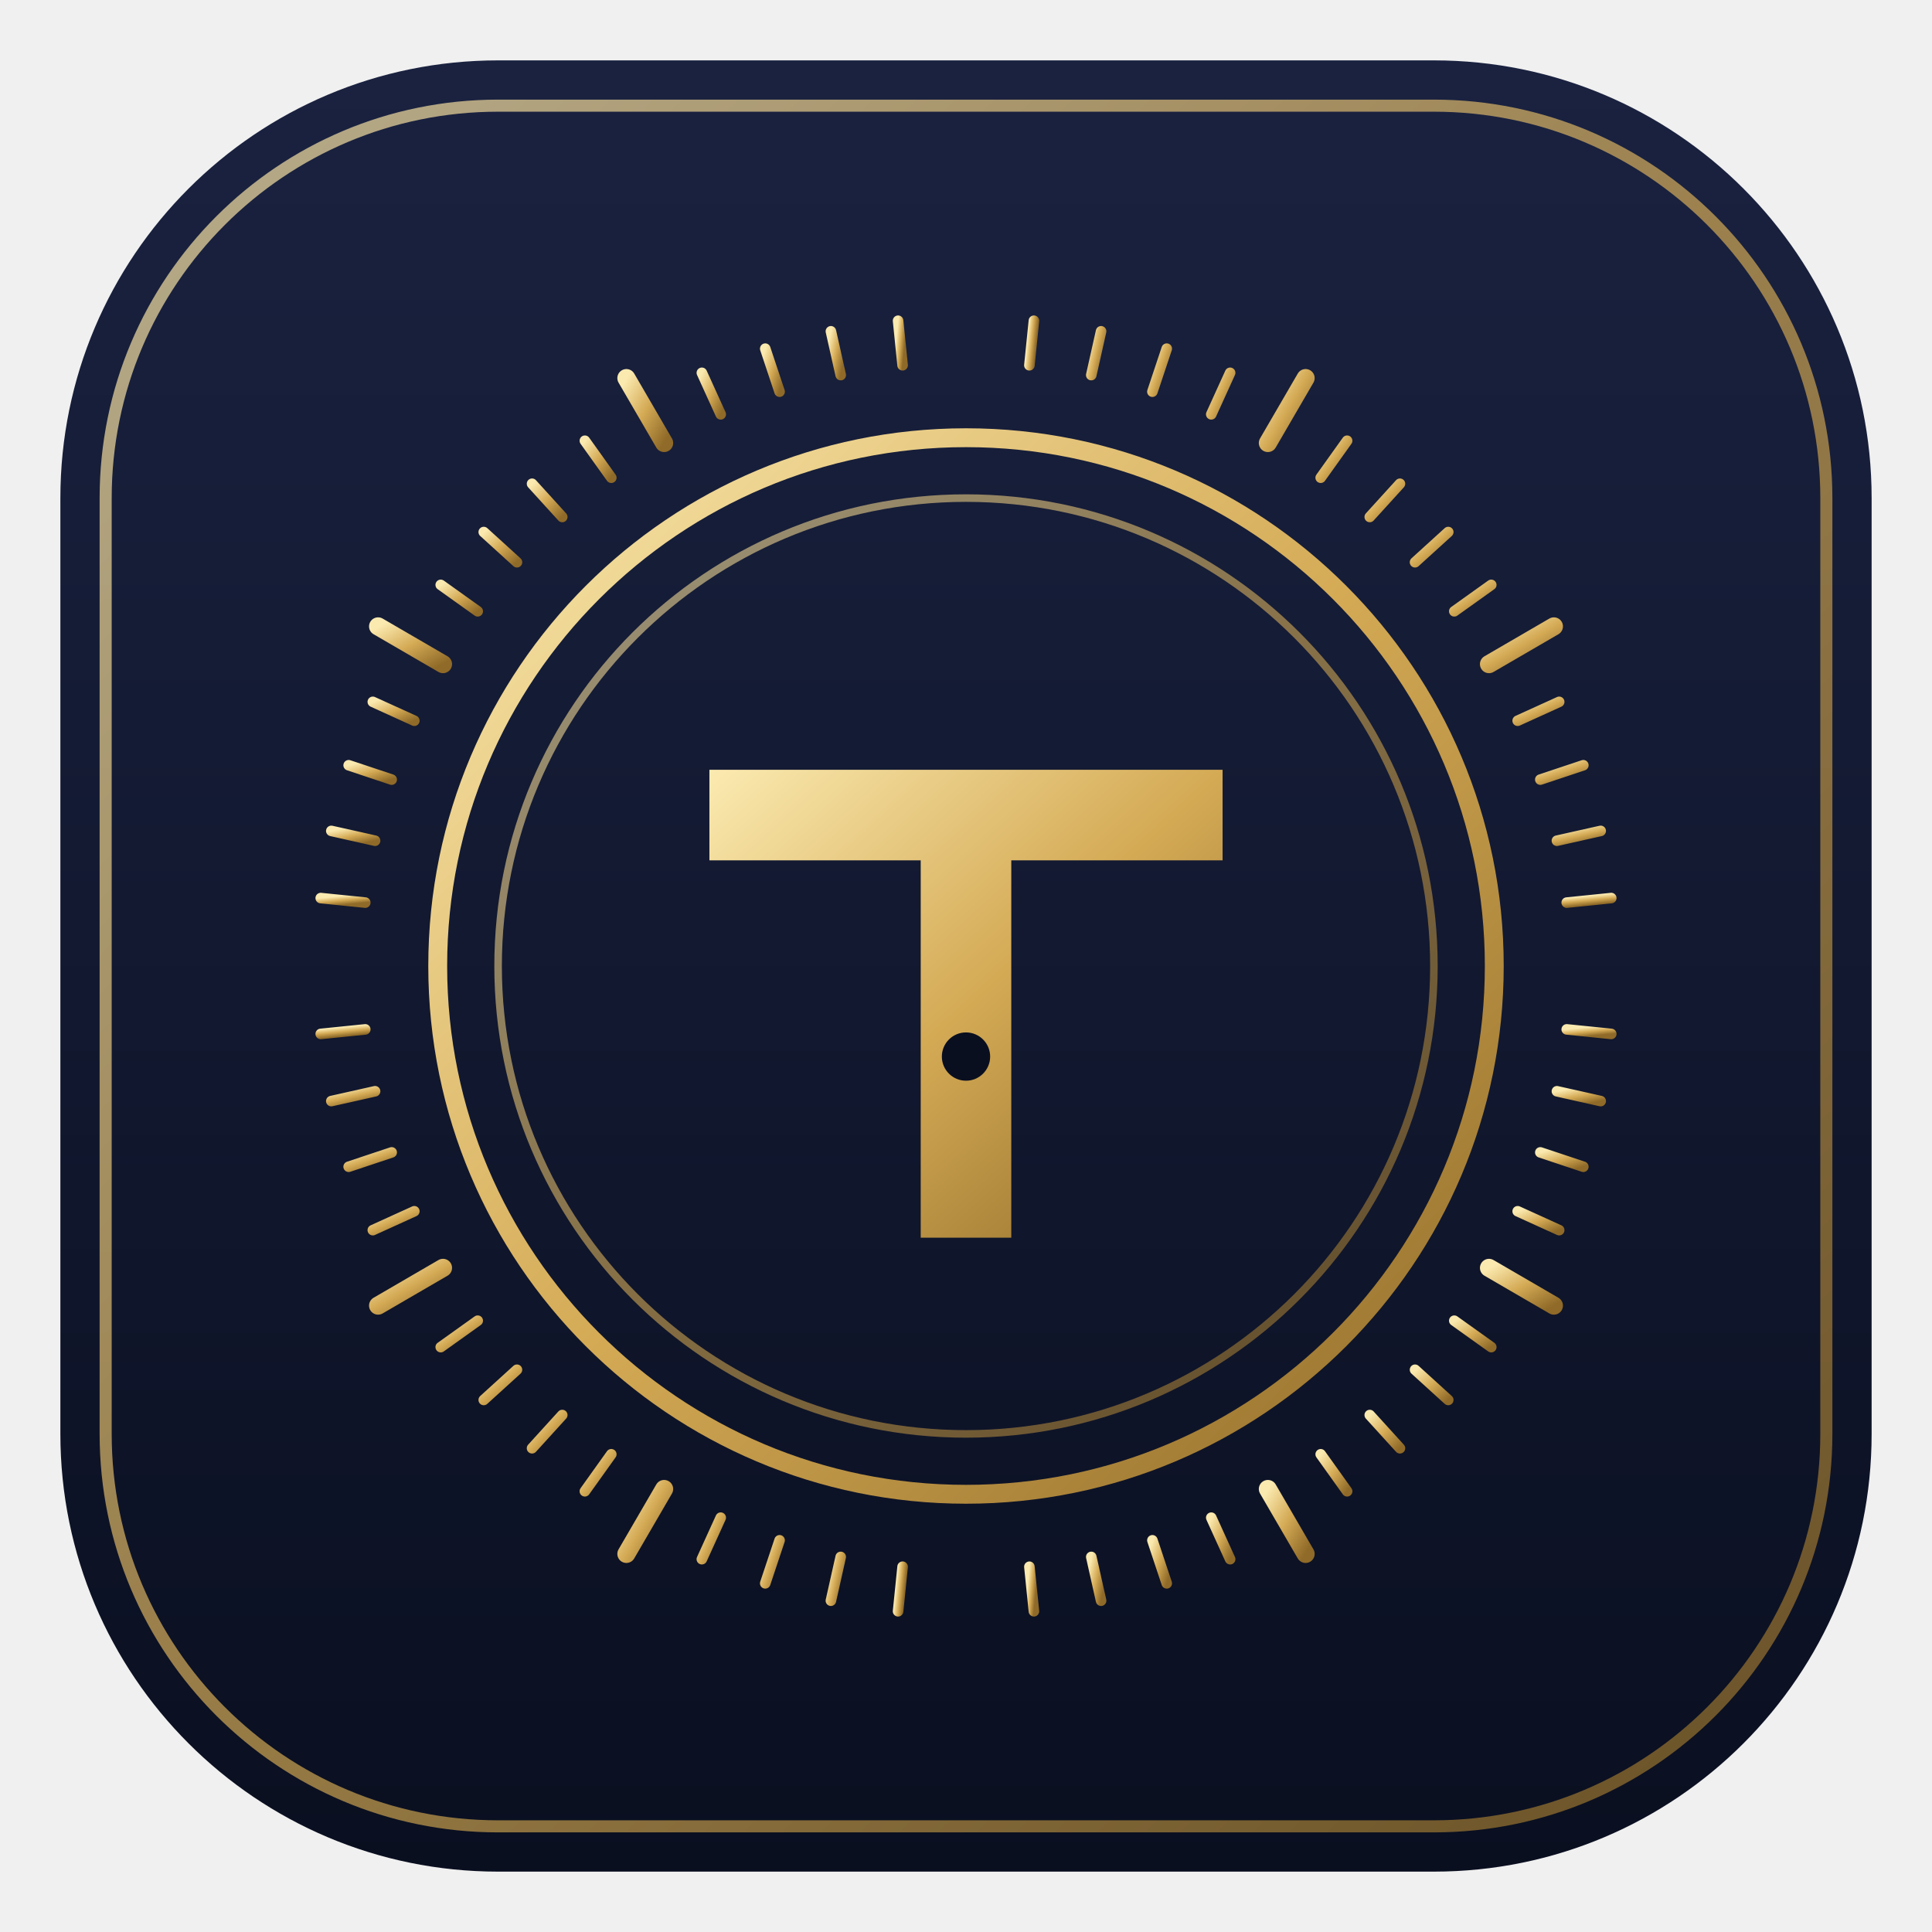
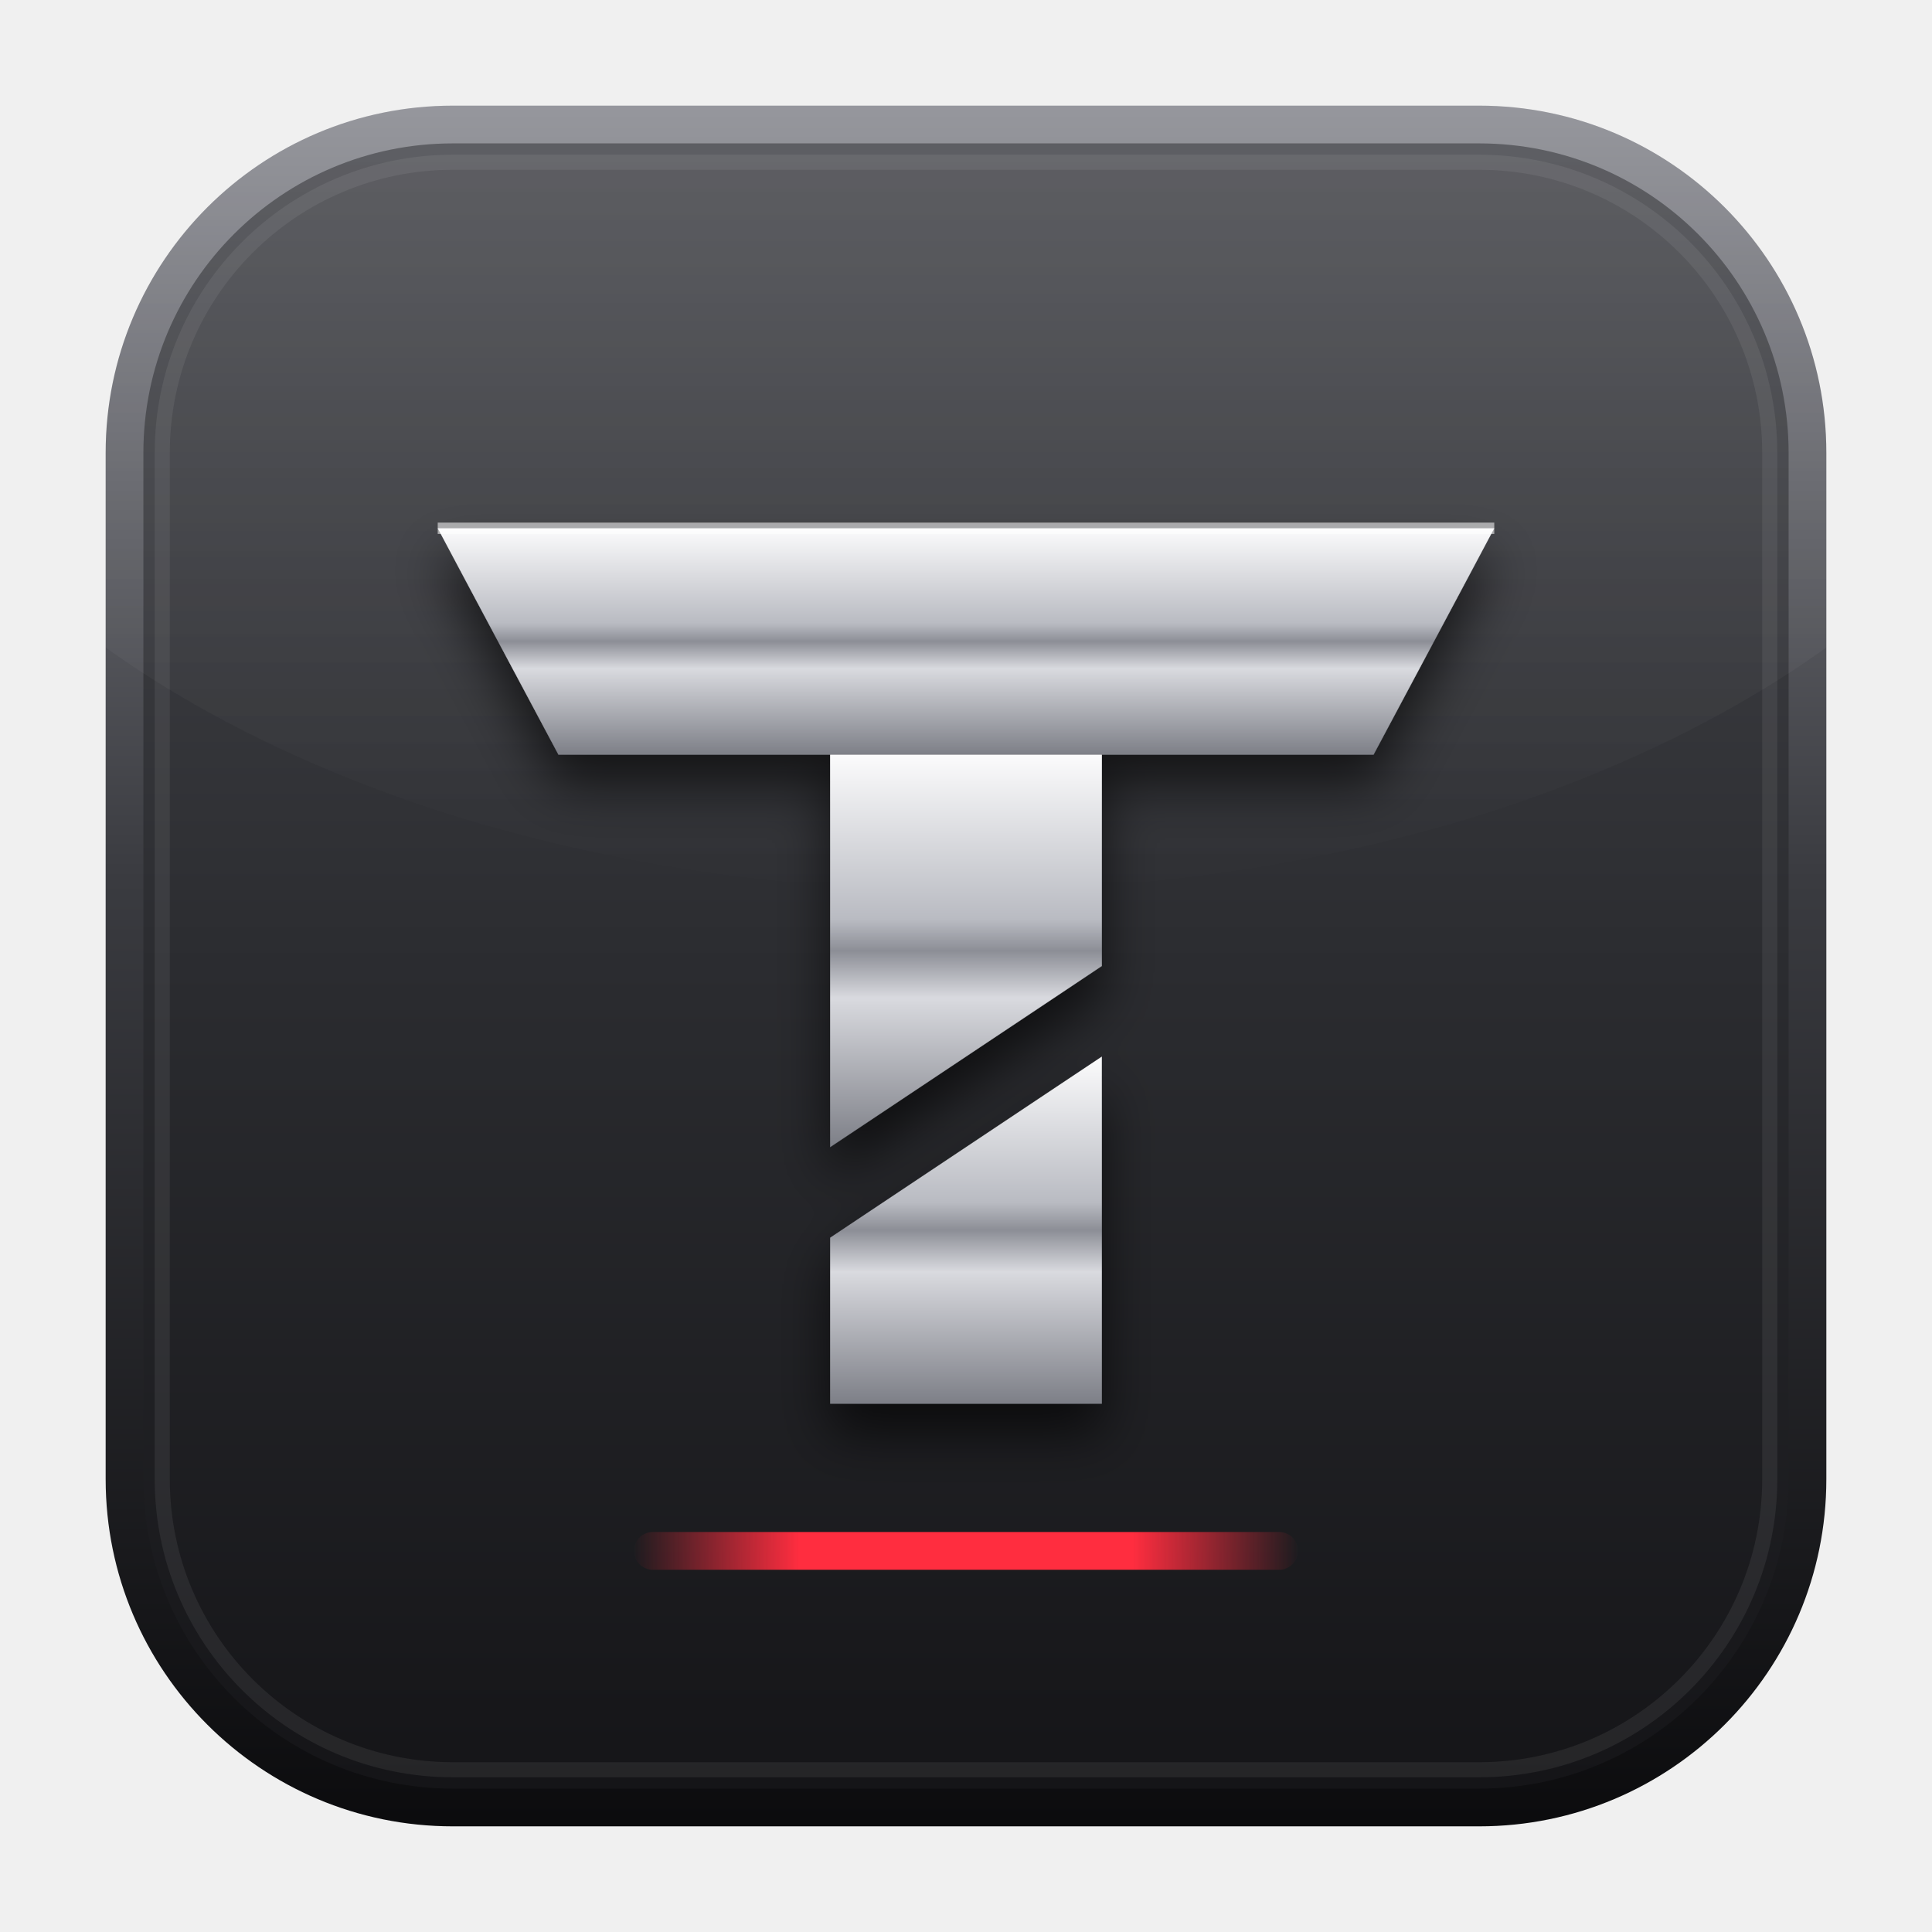
<svg xmlns="http://www.w3.org/2000/svg" viewBox="0 0 256 256" width="256" height="256">
  <defs>
-     <linearGradient id="bg" x1="0" y1="0" x2="0" y2="1">
-       <stop offset="0" stop-color="#1a2240" />
-       <stop offset="1" stop-color="#0a0f20" />
+     <linearGradient id="tile" x1="0" y1="0" x2="0" y2="1">
+       <stop offset="0" stop-color="#4a4b50" />
+       <stop offset=".5" stop-color="#2b2c30" />
+       <stop offset="1" stop-color="#151518" />
    </linearGradient>
-     <linearGradient id="au" x1="0" y1="0" x2="1" y2="1">
-       <stop offset="0" stop-color="#fbeab0" />
-       <stop offset=".5" stop-color="#d4aa55" />
-       <stop offset="1" stop-color="#8f6a28" />
+     <linearGradient id="bevel" x1="0" y1="0" x2="0" y2="1">
+       <stop offset="0" stop-color="#8a8b92" />
+       <stop offset=".45" stop-color="#3a3b40" />
+       <stop offset="1" stop-color="#0b0b0d" />
    </linearGradient>
+     <linearGradient id="gloss" x1="0" y1="0" x2="0" y2="1">
+       <stop offset="0" stop-color="#fff" stop-opacity=".20" />
+       <stop offset="1" stop-color="#fff" stop-opacity="0" />
+     </linearGradient>
+     <linearGradient id="chrome" x1="0" y1="0" x2="0" y2="1">
+       <stop offset="0" stop-color="#fbfbfc" />
+       <stop offset=".42" stop-color="#b9bbc2" />
+       <stop offset=".5" stop-color="#8c8e96" />
+       <stop offset=".62" stop-color="#d9dadf" />
+       <stop offset="1" stop-color="#7d7f87" />
+     </linearGradient>
+     <linearGradient id="red" x1="0" y1="0" x2="1" y2="0">
+       <stop offset="0" stop-color="#ff2d3f" stop-opacity="0" />
+       <stop offset=".25" stop-color="#ff2d3f" />
+       <stop offset=".75" stop-color="#ff2d3f" />
+       <stop offset="1" stop-color="#ff2d3f" stop-opacity="0" />
+     </linearGradient>
+     <filter id="sh" x="-20%" y="-20%" width="140%" height="140%">
+       <feDropShadow dx="0" dy="4" stdDeviation="3.5" flood-color="#000" flood-opacity=".65" />
+     </filter>
+     <clipPath id="tc">
+       <rect x="14" y="14" width="228" height="228" rx="46" />
+     </clipPath>
  </defs>
-   <rect x="8" y="8" width="240" height="240" rx="58" fill="url(#bg)" />
-   <rect x="14" y="14" width="228" height="228" rx="52" fill="none" stroke="url(#au)" stroke-width="1.6" stroke-opacity=".7" />
-   <line x1="208.0" y1="128.0" x2="218.0" y2="128.0" stroke="url(#au)" stroke-width="2.4" stroke-linecap="round" />
-   <line x1="207.6" y1="136.4" x2="213.5" y2="137.0" stroke="url(#au)" stroke-width="1.4" stroke-linecap="round" />
-   <line x1="206.3" y1="144.6" x2="212.1" y2="145.9" stroke="url(#au)" stroke-width="1.4" stroke-linecap="round" />
-   <line x1="204.1" y1="152.7" x2="209.8" y2="154.6" stroke="url(#au)" stroke-width="1.4" stroke-linecap="round" />
-   <line x1="201.1" y1="160.5" x2="206.6" y2="163.0" stroke="url(#au)" stroke-width="1.4" stroke-linecap="round" />
-   <line x1="197.3" y1="168.0" x2="205.9" y2="173.0" stroke="url(#au)" stroke-width="2.4" stroke-linecap="round" />
-   <line x1="192.7" y1="175.0" x2="197.6" y2="178.5" stroke="url(#au)" stroke-width="1.4" stroke-linecap="round" />
-   <line x1="187.5" y1="181.5" x2="191.9" y2="185.5" stroke="url(#au)" stroke-width="1.4" stroke-linecap="round" />
-   <line x1="181.5" y1="187.5" x2="185.5" y2="191.9" stroke="url(#au)" stroke-width="1.4" stroke-linecap="round" />
-   <line x1="175.0" y1="192.7" x2="178.5" y2="197.6" stroke="url(#au)" stroke-width="1.4" stroke-linecap="round" />
-   <line x1="168.0" y1="197.3" x2="173.0" y2="205.9" stroke="url(#au)" stroke-width="2.4" stroke-linecap="round" />
-   <line x1="160.5" y1="201.1" x2="163.0" y2="206.6" stroke="url(#au)" stroke-width="1.4" stroke-linecap="round" />
-   <line x1="152.7" y1="204.1" x2="154.6" y2="209.8" stroke="url(#au)" stroke-width="1.4" stroke-linecap="round" />
-   <line x1="144.6" y1="206.3" x2="145.9" y2="212.1" stroke="url(#au)" stroke-width="1.4" stroke-linecap="round" />
-   <line x1="136.4" y1="207.6" x2="137.0" y2="213.5" stroke="url(#au)" stroke-width="1.4" stroke-linecap="round" />
-   <line x1="128.0" y1="208.0" x2="128.0" y2="218.0" stroke="url(#au)" stroke-width="2.4" stroke-linecap="round" />
-   <line x1="119.6" y1="207.6" x2="119.0" y2="213.5" stroke="url(#au)" stroke-width="1.4" stroke-linecap="round" />
-   <line x1="111.4" y1="206.3" x2="110.1" y2="212.1" stroke="url(#au)" stroke-width="1.4" stroke-linecap="round" />
-   <line x1="103.3" y1="204.1" x2="101.4" y2="209.8" stroke="url(#au)" stroke-width="1.4" stroke-linecap="round" />
-   <line x1="95.5" y1="201.1" x2="93.0" y2="206.6" stroke="url(#au)" stroke-width="1.4" stroke-linecap="round" />
-   <line x1="88.0" y1="197.3" x2="83.0" y2="205.9" stroke="url(#au)" stroke-width="2.4" stroke-linecap="round" />
-   <line x1="81.0" y1="192.7" x2="77.5" y2="197.6" stroke="url(#au)" stroke-width="1.4" stroke-linecap="round" />
-   <line x1="74.5" y1="187.5" x2="70.5" y2="191.9" stroke="url(#au)" stroke-width="1.4" stroke-linecap="round" />
-   <line x1="68.5" y1="181.5" x2="64.1" y2="185.5" stroke="url(#au)" stroke-width="1.4" stroke-linecap="round" />
-   <line x1="63.3" y1="175.0" x2="58.4" y2="178.5" stroke="url(#au)" stroke-width="1.4" stroke-linecap="round" />
-   <line x1="58.7" y1="168.0" x2="50.1" y2="173.0" stroke="url(#au)" stroke-width="2.4" stroke-linecap="round" />
-   <line x1="54.9" y1="160.5" x2="49.4" y2="163.0" stroke="url(#au)" stroke-width="1.4" stroke-linecap="round" />
-   <line x1="51.9" y1="152.7" x2="46.2" y2="154.6" stroke="url(#au)" stroke-width="1.4" stroke-linecap="round" />
-   <line x1="49.7" y1="144.6" x2="43.9" y2="145.9" stroke="url(#au)" stroke-width="1.4" stroke-linecap="round" />
-   <line x1="48.4" y1="136.4" x2="42.5" y2="137.0" stroke="url(#au)" stroke-width="1.4" stroke-linecap="round" />
-   <line x1="48.0" y1="128.0" x2="38.0" y2="128.0" stroke="url(#au)" stroke-width="2.4" stroke-linecap="round" />
-   <line x1="48.4" y1="119.6" x2="42.5" y2="119.0" stroke="url(#au)" stroke-width="1.4" stroke-linecap="round" />
-   <line x1="49.7" y1="111.4" x2="43.9" y2="110.1" stroke="url(#au)" stroke-width="1.4" stroke-linecap="round" />
-   <line x1="51.9" y1="103.3" x2="46.2" y2="101.4" stroke="url(#au)" stroke-width="1.4" stroke-linecap="round" />
-   <line x1="54.9" y1="95.5" x2="49.4" y2="93.0" stroke="url(#au)" stroke-width="1.4" stroke-linecap="round" />
-   <line x1="58.7" y1="88.0" x2="50.1" y2="83.0" stroke="url(#au)" stroke-width="2.4" stroke-linecap="round" />
-   <line x1="63.3" y1="81.0" x2="58.4" y2="77.5" stroke="url(#au)" stroke-width="1.4" stroke-linecap="round" />
-   <line x1="68.5" y1="74.5" x2="64.1" y2="70.5" stroke="url(#au)" stroke-width="1.4" stroke-linecap="round" />
-   <line x1="74.5" y1="68.5" x2="70.5" y2="64.1" stroke="url(#au)" stroke-width="1.4" stroke-linecap="round" />
-   <line x1="81.0" y1="63.3" x2="77.5" y2="58.4" stroke="url(#au)" stroke-width="1.4" stroke-linecap="round" />
-   <line x1="88.0" y1="58.7" x2="83.0" y2="50.1" stroke="url(#au)" stroke-width="2.4" stroke-linecap="round" />
-   <line x1="95.5" y1="54.9" x2="93.0" y2="49.4" stroke="url(#au)" stroke-width="1.4" stroke-linecap="round" />
-   <line x1="103.3" y1="51.9" x2="101.4" y2="46.2" stroke="url(#au)" stroke-width="1.4" stroke-linecap="round" />
-   <line x1="111.4" y1="49.7" x2="110.1" y2="43.9" stroke="url(#au)" stroke-width="1.4" stroke-linecap="round" />
-   <line x1="119.6" y1="48.4" x2="119.0" y2="42.5" stroke="url(#au)" stroke-width="1.4" stroke-linecap="round" />
-   <line x1="128.0" y1="48.0" x2="128.0" y2="38.0" stroke="url(#au)" stroke-width="2.4" stroke-linecap="round" />
-   <line x1="136.4" y1="48.4" x2="137.0" y2="42.5" stroke="url(#au)" stroke-width="1.4" stroke-linecap="round" />
-   <line x1="144.6" y1="49.7" x2="145.9" y2="43.9" stroke="url(#au)" stroke-width="1.4" stroke-linecap="round" />
-   <line x1="152.7" y1="51.9" x2="154.6" y2="46.2" stroke="url(#au)" stroke-width="1.4" stroke-linecap="round" />
-   <line x1="160.5" y1="54.9" x2="163.0" y2="49.4" stroke="url(#au)" stroke-width="1.4" stroke-linecap="round" />
-   <line x1="168.0" y1="58.7" x2="173.0" y2="50.1" stroke="url(#au)" stroke-width="2.4" stroke-linecap="round" />
-   <line x1="175.0" y1="63.3" x2="178.5" y2="58.4" stroke="url(#au)" stroke-width="1.4" stroke-linecap="round" />
-   <line x1="181.5" y1="68.5" x2="185.5" y2="64.1" stroke="url(#au)" stroke-width="1.4" stroke-linecap="round" />
-   <line x1="187.5" y1="74.5" x2="191.9" y2="70.5" stroke="url(#au)" stroke-width="1.4" stroke-linecap="round" />
-   <line x1="192.7" y1="81.0" x2="197.6" y2="77.5" stroke="url(#au)" stroke-width="1.4" stroke-linecap="round" />
-   <line x1="197.3" y1="88.0" x2="205.9" y2="83.0" stroke="url(#au)" stroke-width="2.4" stroke-linecap="round" />
-   <line x1="201.1" y1="95.5" x2="206.6" y2="93.0" stroke="url(#au)" stroke-width="1.4" stroke-linecap="round" />
-   <line x1="204.1" y1="103.3" x2="209.8" y2="101.4" stroke="url(#au)" stroke-width="1.4" stroke-linecap="round" />
-   <line x1="206.3" y1="111.4" x2="212.1" y2="110.1" stroke="url(#au)" stroke-width="1.4" stroke-linecap="round" />
-   <line x1="207.6" y1="119.6" x2="213.5" y2="119.0" stroke="url(#au)" stroke-width="1.4" stroke-linecap="round" />
-   <circle cx="128" cy="128" r="70" fill="none" stroke="url(#au)" stroke-width="2.5" />
-   <circle cx="128" cy="128" r="62" fill="none" stroke="url(#au)" stroke-width="1" stroke-opacity=".6" />
-   <path d="M94 102H162V114H134V164H122V114H94Z" fill="url(#au)" />
-   <circle cx="128" cy="140" r="3.2" fill="#0a0f20" />
+   <rect x="14" y="14" width="228" height="228" rx="46" fill="url(#bevel)" />
+   <rect x="19" y="19" width="218" height="218" rx="41" fill="url(#tile)" />
+   <g clip-path="url(#tc)">
+     <ellipse cx="128" cy="26" rx="150" ry="92" fill="url(#gloss)" />
+   </g>
+   <rect x="21.5" y="21.5" width="213" height="213" rx="38.5" fill="none" stroke="#fff" stroke-opacity=".07" stroke-width="2" />
+   <g filter="url(#sh)">
+     <path d="M58 70H198L182 100H74Z" fill="url(#chrome)" />
+     <path d="M110 100H146V128L110 152Z" fill="url(#chrome)" />
+     <path d="M146 140V186H110V164Z" fill="url(#chrome)" />
+   </g>
+   <path d="M58 70H198" stroke="#fff" stroke-opacity=".55" stroke-width="1.5" />
+   <rect x="84" y="203" width="88" height="5" rx="2.5" fill="url(#red)" />
</svg>
